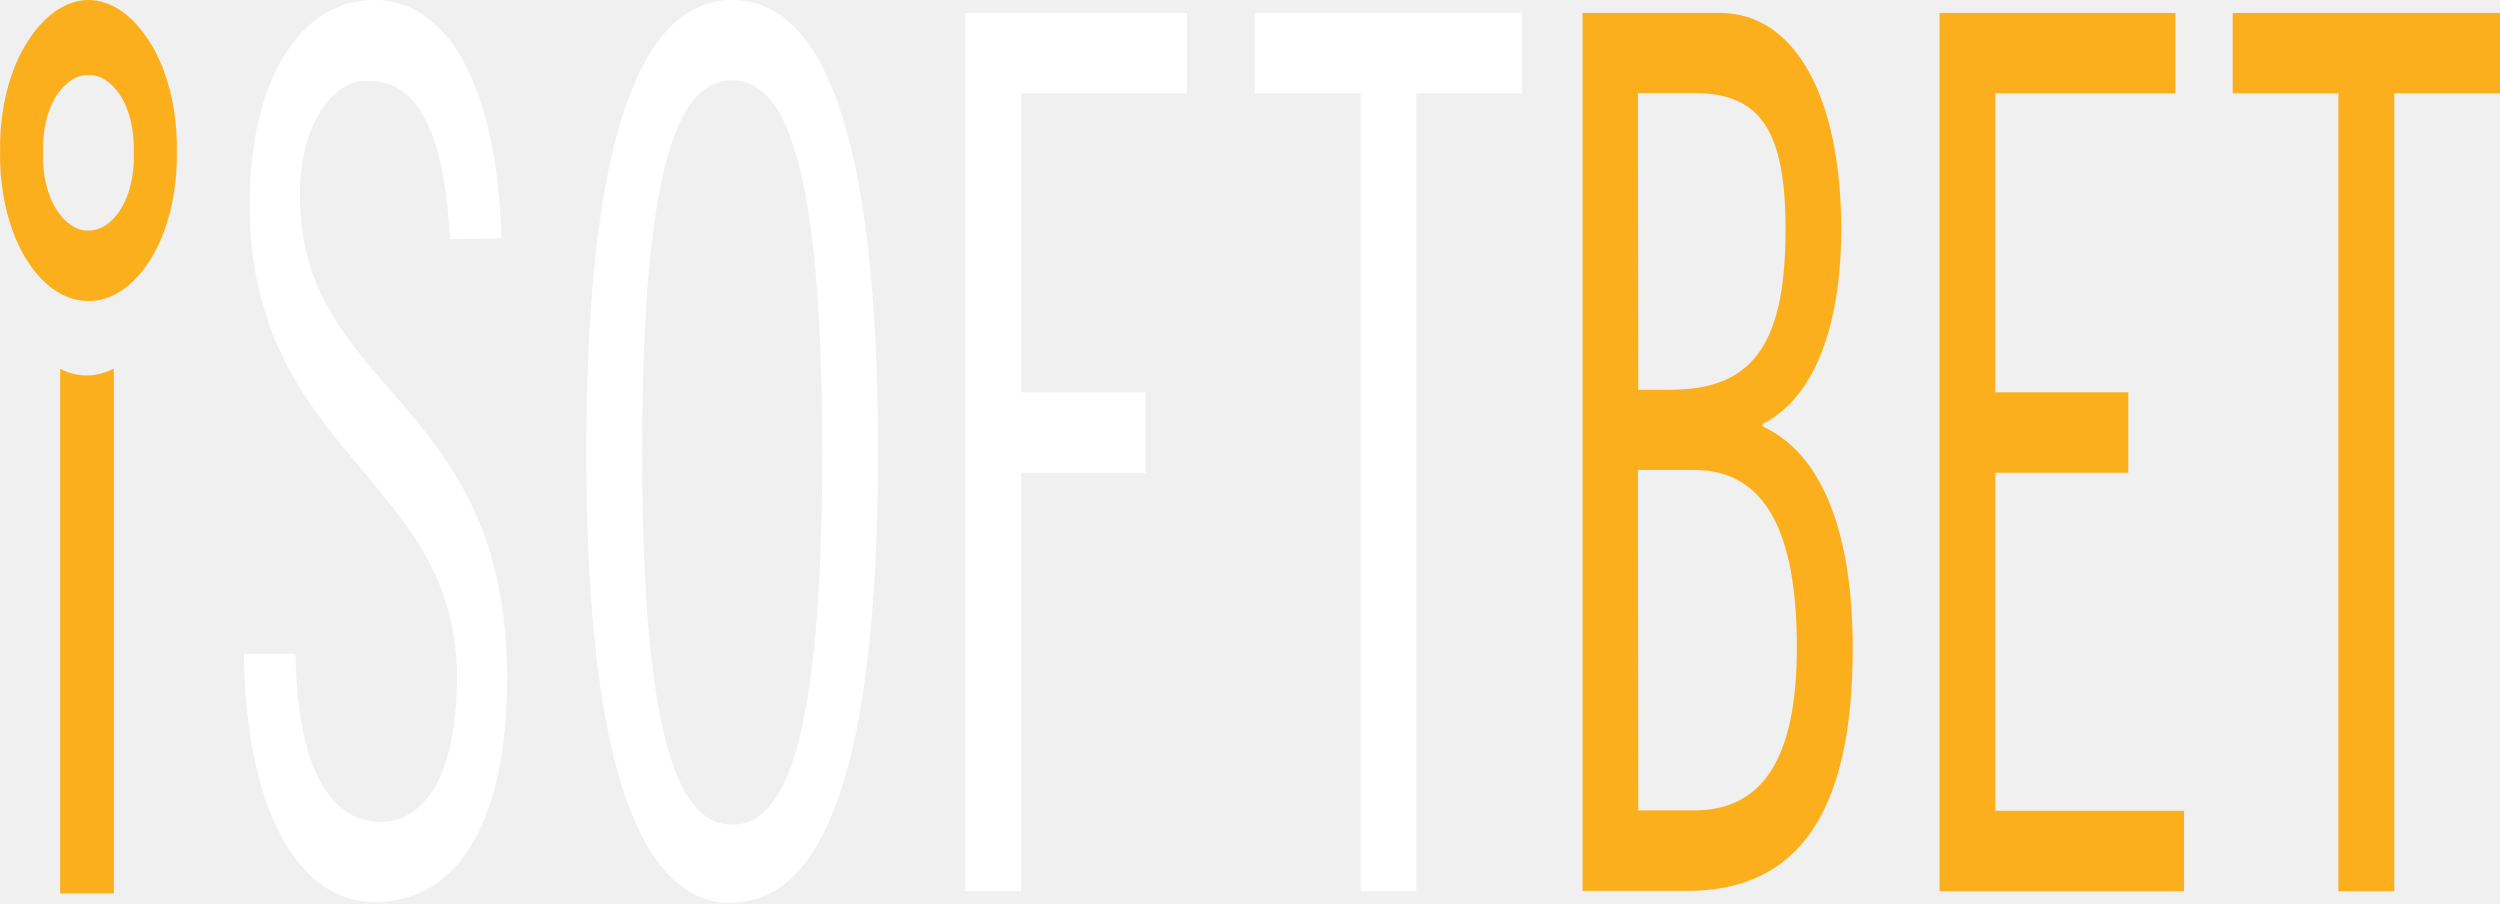
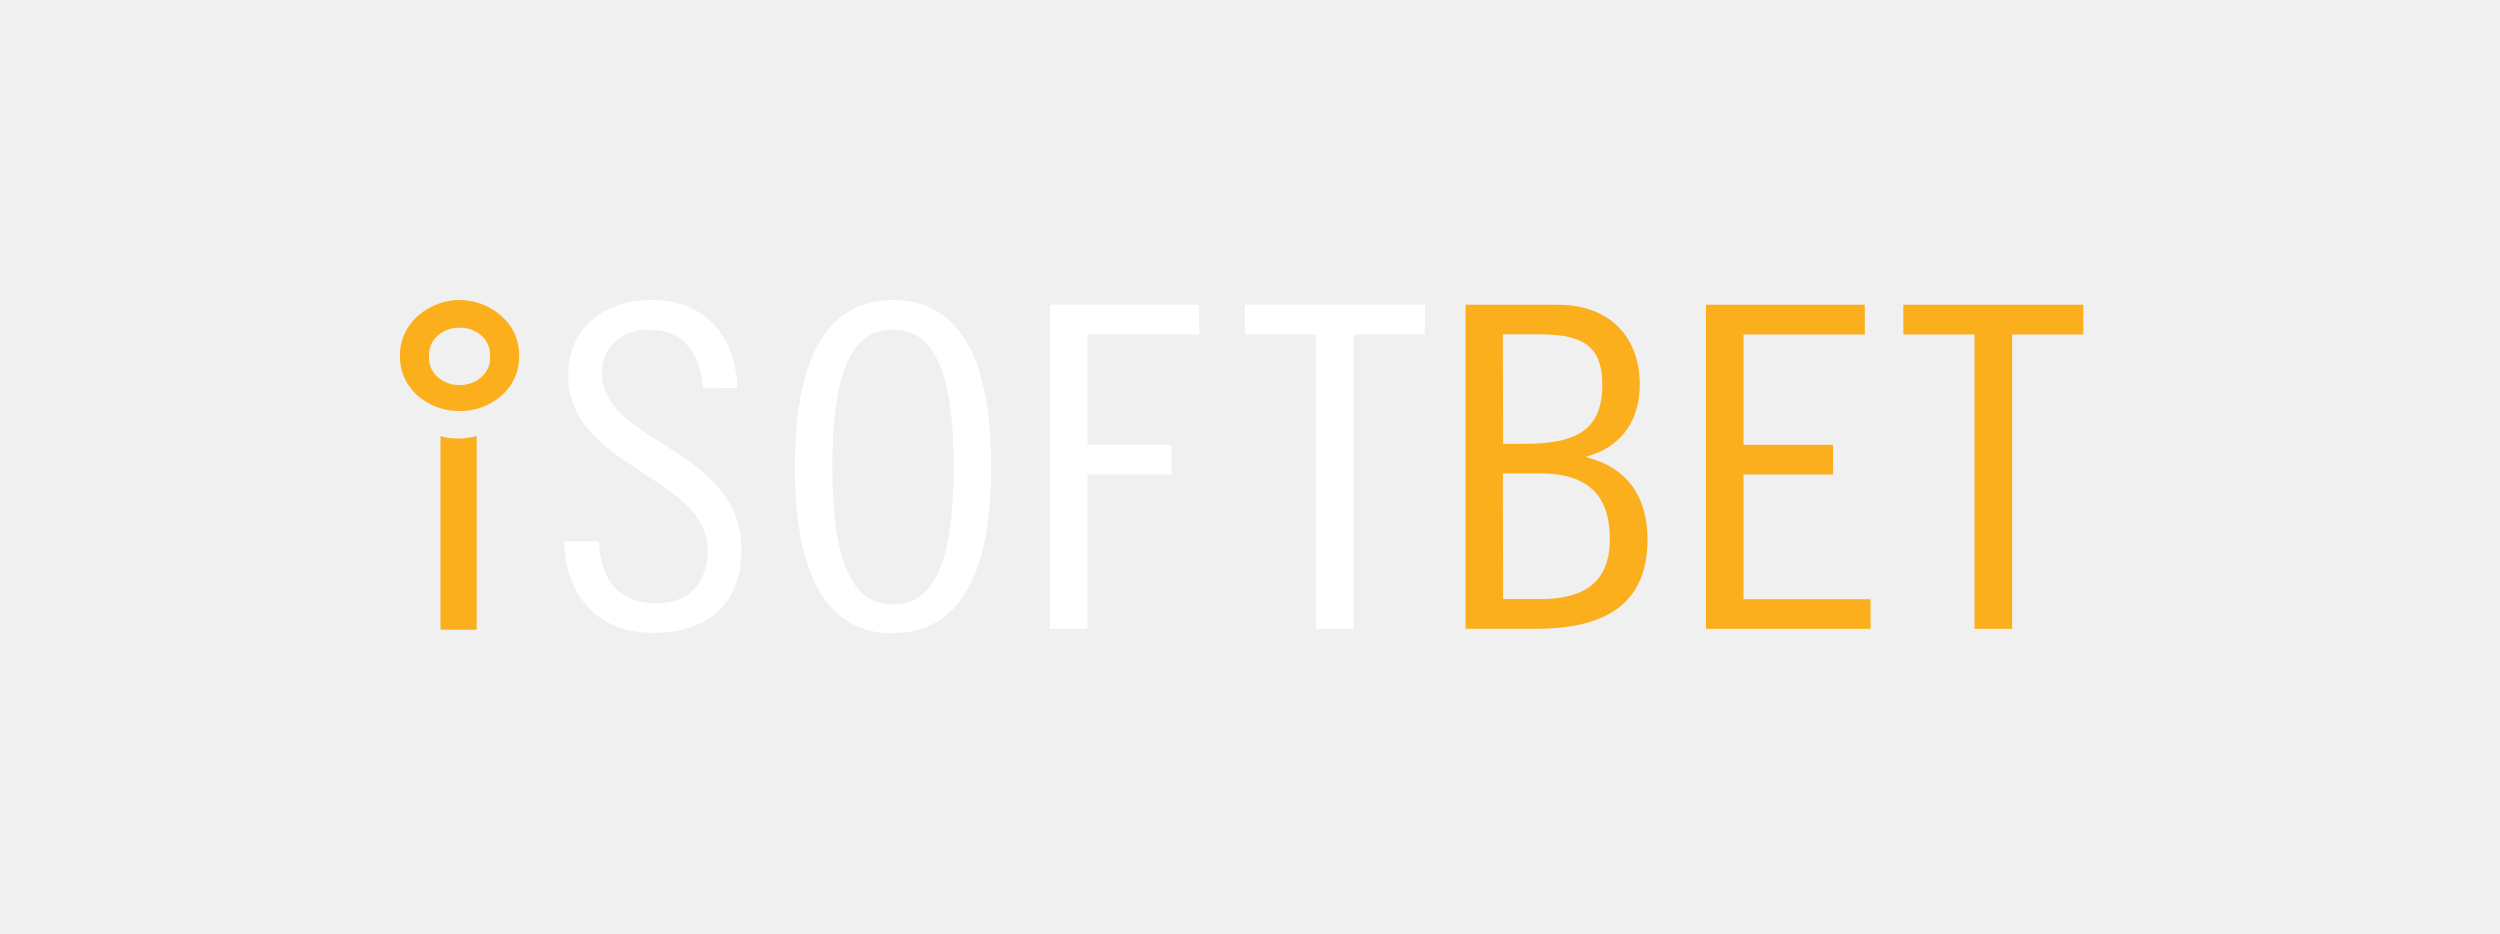
- <svg xmlns="http://www.w3.org/2000/svg" width="155" height="56" viewBox="0 0 155 56" fill="none">
-   <mask id="mask0_3_791" style="mask-type:luminance" maskUnits="userSpaceOnUse" x="0" y="0" width="155" height="56">
-     <path d="M0 0H155V56H0V0Z" fill="white" />
-   </mask>
-   <g mask="url(#mask0_3_791)">
-     <path d="M5.485 4.651C6.211 4.634 6.915 5.085 7.457 5.911C7.744 6.359 7.968 6.91 8.112 7.526C8.256 8.142 8.318 8.803 8.292 9.464C8.319 10.125 8.258 10.786 8.112 11.402C7.968 12.018 7.744 12.566 7.457 13.014C6.918 13.849 6.214 14.302 5.485 14.294C4.764 14.313 4.064 13.859 3.511 13.014C3.227 12.576 3.002 12.024 2.854 11.402C2.71 10.791 2.649 10.127 2.676 9.464C2.649 8.801 2.71 8.137 2.854 7.526C2.999 6.91 3.223 6.359 3.511 5.914C4.065 5.076 4.766 4.629 5.485 4.654V4.651ZM5.485 0C4.115 0.007 2.791 0.9 1.748 2.52C1.188 3.363 0.739 4.423 0.431 5.622C0.13 6.804 -0.014 8.086 0.005 9.374C-0.018 10.665 0.126 11.95 0.425 13.135C0.724 14.322 1.173 15.383 1.737 16.246C2.767 17.814 4.102 18.673 5.485 18.659C6.85 18.684 8.177 17.829 9.231 16.246C9.796 15.386 10.242 14.328 10.542 13.143C10.841 11.962 10.985 10.679 10.964 9.391C10.985 8.1 10.842 6.818 10.546 5.645C10.243 4.445 9.797 3.384 9.242 2.537C8.194 0.904 6.863 0.005 5.485 0ZM7.059 23.083V55.395H3.731V22.87C4.813 23.422 5.959 23.416 7.039 22.854L7.059 23.083Z" fill="#FCAF1C" />
-     <path d="M27.894 14.826C27.633 9.251 26.298 5.026 22.968 5.026C21.894 4.892 20.831 5.498 19.99 6.726C19.591 7.306 19.261 8.03 19.021 8.852C18.781 9.674 18.636 10.577 18.594 11.505V12.127C18.594 24.413 31.442 24.556 31.442 42.059C31.442 50.725 28.52 55.927 23.238 55.927C18.229 55.927 15.211 49.661 15.129 40.552H18.322C18.405 46.964 20.179 50.957 23.594 50.957C26.474 50.957 28.331 47.796 28.331 41.992C28.331 29.56 15.483 28.196 15.483 12.659C15.483 4.973 18.614 0 23.196 0C27.779 0 30.816 5.326 31.087 14.773L27.894 14.826ZM45.395 56C39.99 56 36.356 48.311 36.356 28.034C36.356 7.759 39.992 0 45.395 0C50.803 0 54.434 7.689 54.434 27.983C54.434 48.275 50.803 55.947 45.395 55.947V56ZM45.395 4.973C42.264 4.973 39.812 9.498 39.812 28.053C39.812 46.606 42.297 51.134 45.397 51.134C48.497 51.134 50.98 46.606 50.98 28.053C50.98 9.498 48.495 4.973 45.395 4.973ZM63.308 24.326H71.021V29.313H63.308V55.255H59.852V0.801H73.587V5.788H63.304V24.324L63.308 24.326ZM84.36 55.255V5.788H77.795V0.801H94.369V5.788H87.814V55.255H84.36Z" fill="white" />
-     <path d="M98.117 0.801H106.623C111.414 0.801 114.158 6.233 114.158 14.221C114.158 19.653 112.74 24.556 109.284 26.278V26.437C113.147 28.212 114.869 33.381 114.869 40.163C114.869 50.265 111.591 55.235 104.587 55.235H98.117V0.801ZM101.571 24.166H103.523C108.492 24.166 110.705 21.607 110.705 14.221C110.705 8.044 109.108 5.771 105.036 5.771H101.551L101.571 24.166ZM101.571 50.246H105.026C109.201 50.246 111.404 47.157 111.404 40.143C111.404 33.132 109.536 29.137 105.026 29.137H101.551L101.571 50.246ZM131.956 24.326V29.313H123.71V50.265H135.41V55.255H120.254V0.801H134.878V5.787H123.71V24.323L131.956 24.326ZM144.98 55.255V5.787H138.426V0.801H155.002V5.787H148.446V55.255H144.98Z" fill="#FCAF1C" />
+ <svg xmlns="http://www.w3.org/2000/svg" fill="none" viewBox="0 0 150 56" id="providers--isoftbet">
+   <g clip-path="url(#gtclip0_1482_21284)">
+     <path d="M27.574 19.661c.473-.006.932.155 1.285.45.187.16.333.357.427.577.094.22.134.456.117.692.018.236-.022.472-.117.692-.094.22-.24.416-.427.576-.351.298-.81.46-1.285.457a1.957 1.957 0 01-1.286-.457 1.57 1.57 0 01-.428-.576 1.471 1.471 0 01-.116-.692 1.471 1.471 0 01.116-.692c.094-.22.24-.417.428-.576a1.958 1.958 0 011.286-.45zm0-1.661a3.772 3.772 0 00-2.435.9 3.189 3.189 0 00-.858 1.108c-.196.422-.29.88-.278 1.34-.015.461.079.92.274 1.343.195.424.487.803.855 1.111.671.56 1.541.867 2.442.862a3.78 3.78 0 002.441-.862c.368-.307.659-.685.854-1.108.195-.422.289-.88.275-1.34a2.985 2.985 0 00-.272-1.338 3.185 3.185 0 00-.85-1.11A3.779 3.779 0 0027.574 18M28.6 26.244v11.54h-2.169V26.168a3.967 3.967 0 002.156-.006l.014.082z" fill="#FCAF1C" />
+     <path d="M42.176 23.295c-.17-1.991-1.04-3.5-3.21-3.5a2.798 2.798 0 00-1.94.607 2.436 2.436 0 00-.91 1.707v.222c0 4.388 8.372 4.439 8.372 10.69 0 3.095-1.904 4.953-5.346 4.953-3.264 0-5.23-2.238-5.284-5.491h2.081c.054 2.29 1.21 3.716 3.435 3.716 1.877 0 3.087-1.129 3.087-3.202 0-4.44-8.372-4.927-8.372-10.476 0-2.745 2.04-4.521 5.026-4.521 2.986 0 4.965 1.902 5.142 5.276l-2.081.019zM53.58 38c-3.522 0-5.89-2.746-5.89-9.988C47.69 20.771 50.059 18 53.58 18c3.524 0 5.89 2.746 5.89 9.994 0 7.247-2.366 9.987-5.89 9.987V38zm0-18.224c-2.04 0-3.638 1.616-3.638 8.243 0 6.626 1.619 8.243 3.639 8.243 2.02 0 3.638-1.617 3.638-8.243 0-6.627-1.618-8.243-3.638-8.243zM65.252 26.688h5.026v1.781h-5.026v9.265H63V18.286h8.95v1.781h-6.7v6.62zM78.97 37.734V20.067h-4.278v-1.781h10.8v1.781h-4.271v17.667H78.97z" fill="#fff" />
+     <path d="M87.934 18.286h5.543c3.122 0 4.91 1.94 4.91 4.793 0 1.94-.924 3.691-3.176 4.306v.057c2.517.634 3.639 2.48 3.639 4.902 0 3.608-2.136 5.383-6.7 5.383h-4.216V18.286zm2.251 8.345h1.272c3.238 0 4.68-.914 4.68-3.552 0-2.206-1.041-3.018-3.694-3.018h-2.271l.013 6.57zm0 9.314h2.251c2.721 0 4.156-1.103 4.156-3.608 0-2.504-1.217-3.931-4.156-3.931h-2.264l.013 7.54zM109.984 26.688v1.781h-5.373v7.483h7.624v1.782h-9.876V18.286h9.529v1.781h-7.277v6.62h5.373zM118.471 37.734V20.067H114.2v-1.781h10.801v1.781h-4.272v17.667h-2.258z" fill="#FCAF1C" />
  </g>
</svg>
